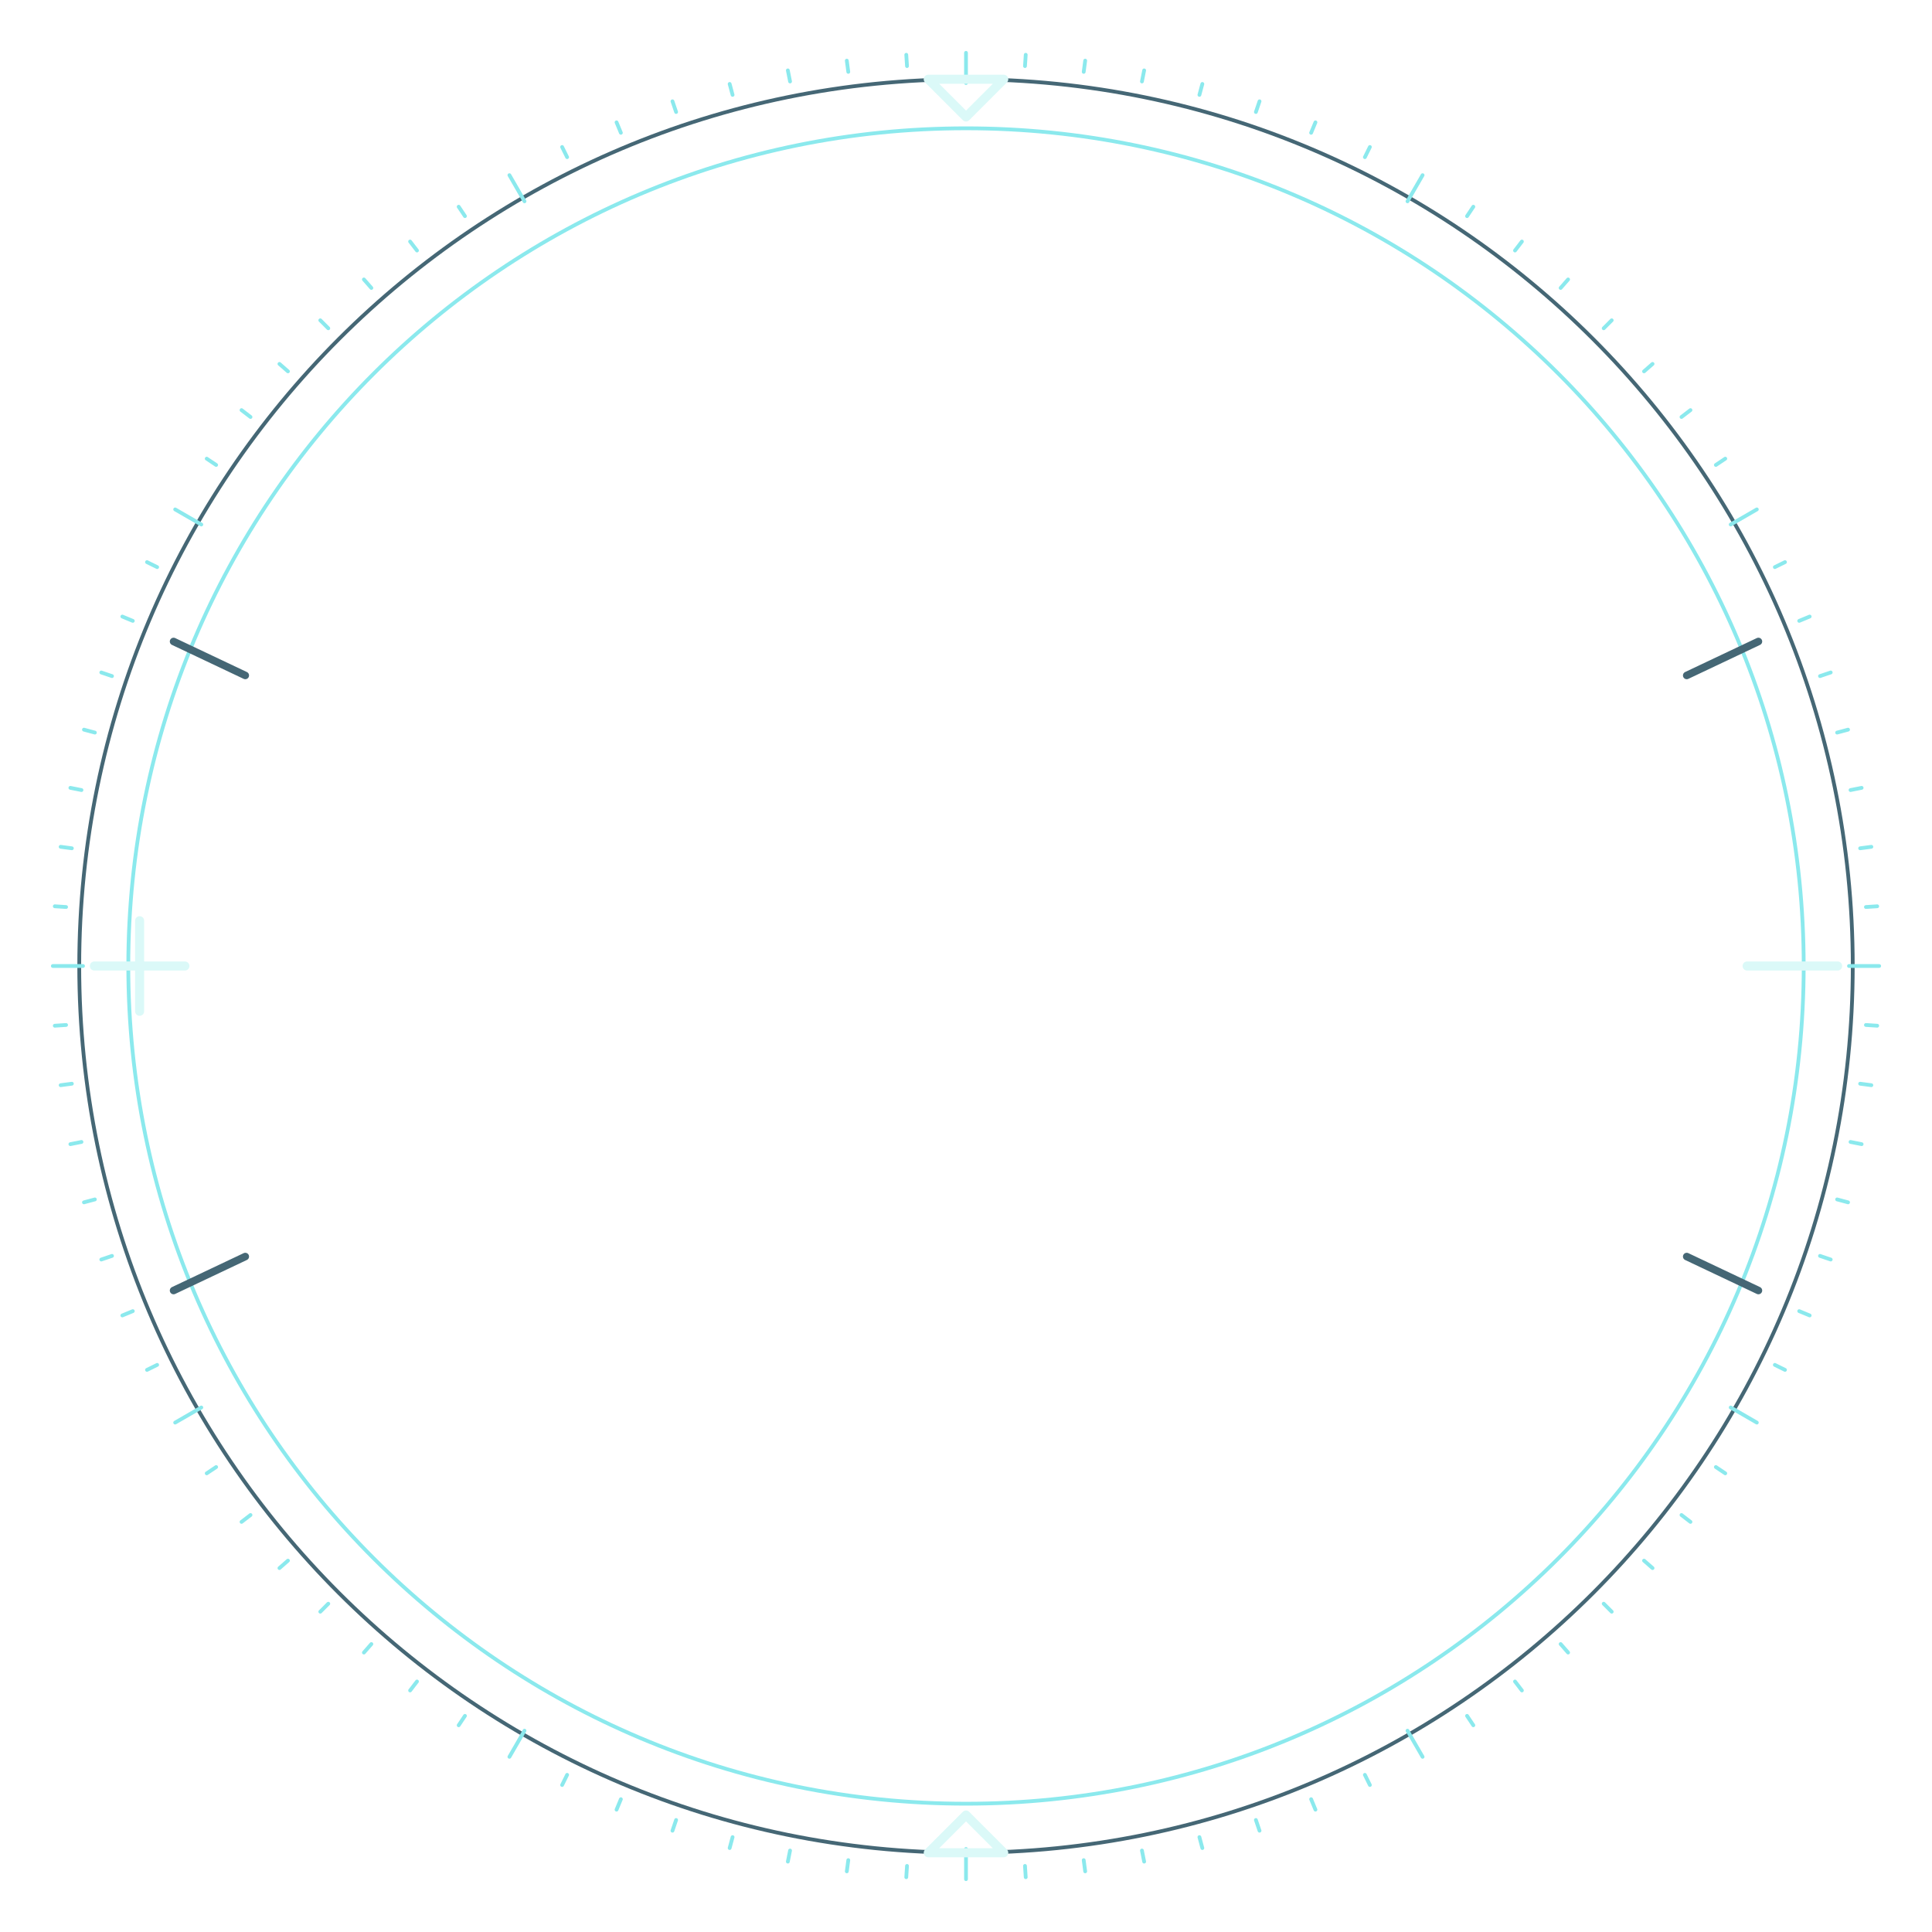
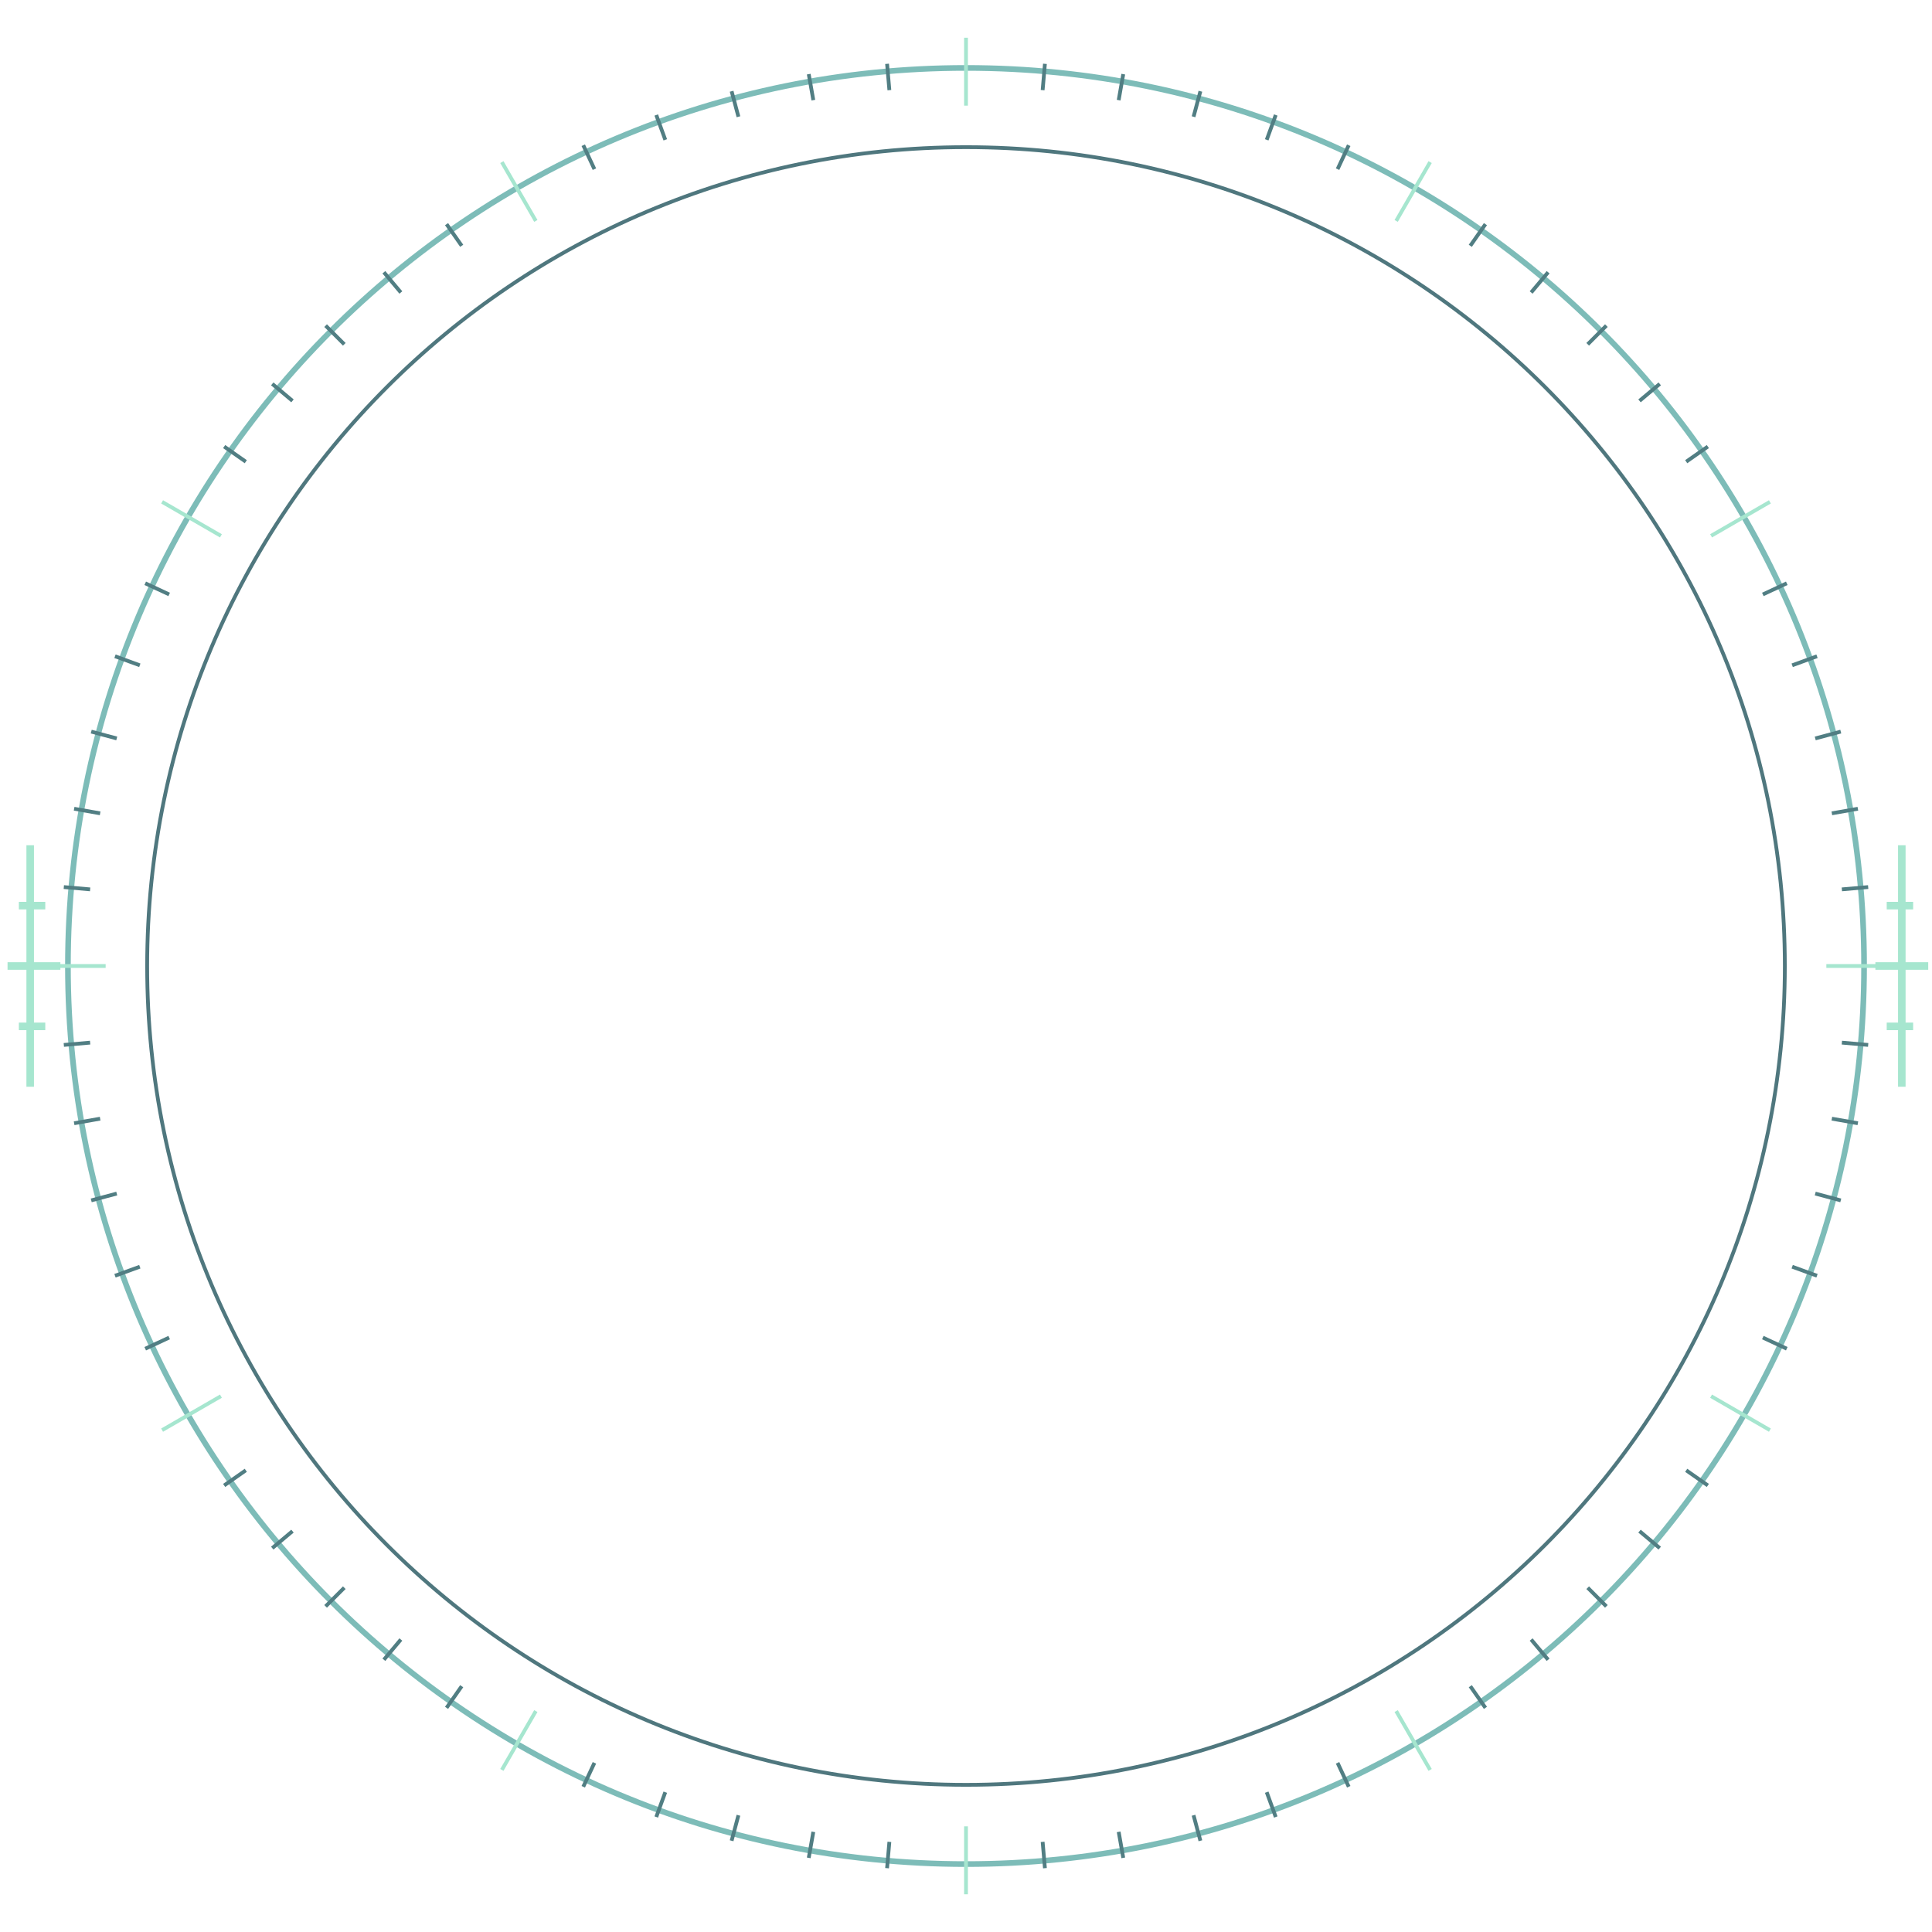
<svg xmlns="http://www.w3.org/2000/svg" width="512" height="512" viewBox="0 0 512 512">
-   <circle cx="256" cy="256" r="235" fill="none" stroke="#456775" stroke-width="1" />
-   <circle cx="256" cy="256" r="222" fill="none" stroke="#8be9ed" stroke-width="1" />
-   <path d="M498 256l-8 0" fill="none" stroke="#8be9ed" stroke-width="1" stroke-linecap="round" stroke-linejoin="round" />
-   <path d="M497.482 271.828l-2.994 -0.196" fill="none" stroke="#8be9ed" stroke-width="1" stroke-linecap="round" stroke-linejoin="round" />
-   <path d="M495.93 287.587l-2.974 -0.392" fill="none" stroke="#8be9ed" stroke-width="1" stroke-linecap="round" stroke-linejoin="round" />
-   <path d="M493.35 303.212l-2.942 -0.585" fill="none" stroke="#8be9ed" stroke-width="1" stroke-linecap="round" stroke-linejoin="round" />
-   <path d="M489.754 318.634l-2.898 -0.776" fill="none" stroke="#8be9ed" stroke-width="1" stroke-linecap="round" stroke-linejoin="round" />
-   <path d="M485.157 333.788l-2.841 -0.964" fill="none" stroke="#8be9ed" stroke-width="1" stroke-linecap="round" stroke-linejoin="round" />
-   <path d="M479.579 348.609l-2.772 -1.148" fill="none" stroke="#8be9ed" stroke-width="1" stroke-linecap="round" stroke-linejoin="round" />
-   <path d="M473.043 363.034l-2.691 -1.327" fill="none" stroke="#8be9ed" stroke-width="1" stroke-linecap="round" stroke-linejoin="round" />
-   <path d="M465.578 377l-6.928 -4" fill="none" stroke="#8be9ed" stroke-width="1" stroke-linecap="round" stroke-linejoin="round" />
-   <path d="M457.216 390.448l-2.494 -1.667" fill="none" stroke="#8be9ed" stroke-width="1" stroke-linecap="round" stroke-linejoin="round" />
-   <path d="M447.992 403.32l-2.38 -1.826" fill="none" stroke="#8be9ed" stroke-width="1" stroke-linecap="round" stroke-linejoin="round" />
-   <path d="M437.945 415.562l-2.256 -1.978" fill="none" stroke="#8be9ed" stroke-width="1" stroke-linecap="round" stroke-linejoin="round" />
-   <path d="M427.12 427.12l-2.121 -2.121" fill="none" stroke="#8be9ed" stroke-width="1" stroke-linecap="round" stroke-linejoin="round" />
-   <path d="M415.562 437.945l-1.978 -2.256" fill="none" stroke="#8be9ed" stroke-width="1" stroke-linecap="round" stroke-linejoin="round" />
-   <path d="M403.32 447.992l-1.826 -2.38" fill="none" stroke="#8be9ed" stroke-width="1" stroke-linecap="round" stroke-linejoin="round" />
-   <path d="M390.448 457.216l-1.667 -2.494" fill="none" stroke="#8be9ed" stroke-width="1" stroke-linecap="round" stroke-linejoin="round" />
-   <path d="M377 465.578l-4 -6.928" fill="none" stroke="#8be9ed" stroke-width="1" stroke-linecap="round" stroke-linejoin="round" />
-   <path d="M363.034 473.043l-1.327 -2.691" fill="none" stroke="#8be9ed" stroke-width="1" stroke-linecap="round" stroke-linejoin="round" />
-   <path d="M348.609 479.579l-1.148 -2.772" fill="none" stroke="#8be9ed" stroke-width="1" stroke-linecap="round" stroke-linejoin="round" />
-   <path d="M333.788 485.157l-0.964 -2.841" fill="none" stroke="#8be9ed" stroke-width="1" stroke-linecap="round" stroke-linejoin="round" />
-   <path d="M318.634 489.754l-0.776 -2.898" fill="none" stroke="#8be9ed" stroke-width="1" stroke-linecap="round" stroke-linejoin="round" />
-   <path d="M303.212 493.35l-0.585 -2.942" fill="none" stroke="#8be9ed" stroke-width="1" stroke-linecap="round" stroke-linejoin="round" />
-   <path d="M287.587 495.93l-0.392 -2.974" fill="none" stroke="#8be9ed" stroke-width="1" stroke-linecap="round" stroke-linejoin="round" />
-   <path d="M271.828 497.482l-0.196 -2.994" fill="none" stroke="#8be9ed" stroke-width="1" stroke-linecap="round" stroke-linejoin="round" />
-   <path d="M256 498l-4.898587196589413e-16 -8" fill="none" stroke="#8be9ed" stroke-width="1" stroke-linecap="round" stroke-linejoin="round" />
-   <path d="M240.172 497.482l0.196 -2.994" fill="none" stroke="#8be9ed" stroke-width="1" stroke-linecap="round" stroke-linejoin="round" />
-   <path d="M224.413 495.93l0.392 -2.974" fill="none" stroke="#8be9ed" stroke-width="1" stroke-linecap="round" stroke-linejoin="round" />
-   <path d="M208.788 493.35l0.585 -2.942" fill="none" stroke="#8be9ed" stroke-width="1" stroke-linecap="round" stroke-linejoin="round" />
-   <path d="M193.366 489.754l0.776 -2.898" fill="none" stroke="#8be9ed" stroke-width="1" stroke-linecap="round" stroke-linejoin="round" />
-   <path d="M178.212 485.157l0.964 -2.841" fill="none" stroke="#8be9ed" stroke-width="1" stroke-linecap="round" stroke-linejoin="round" />
-   <path d="M163.391 479.579l1.148 -2.772" fill="none" stroke="#8be9ed" stroke-width="1" stroke-linecap="round" stroke-linejoin="round" />
-   <path d="M148.966 473.043l1.327 -2.691" fill="none" stroke="#8be9ed" stroke-width="1" stroke-linecap="round" stroke-linejoin="round" />
-   <path d="M135 465.578l4 -6.928" fill="none" stroke="#8be9ed" stroke-width="1" stroke-linecap="round" stroke-linejoin="round" />
-   <path d="M121.552 457.216l1.667 -2.494" fill="none" stroke="#8be9ed" stroke-width="1" stroke-linecap="round" stroke-linejoin="round" />
-   <path d="M108.68 447.992l1.826 -2.38" fill="none" stroke="#8be9ed" stroke-width="1" stroke-linecap="round" stroke-linejoin="round" />
-   <path d="M96.438 437.945l1.978 -2.256" fill="none" stroke="#8be9ed" stroke-width="1" stroke-linecap="round" stroke-linejoin="round" />
-   <path d="M84.88 427.12l2.121 -2.121" fill="none" stroke="#8be9ed" stroke-width="1" stroke-linecap="round" stroke-linejoin="round" />
-   <path d="M74.055 415.562l2.256 -1.978" fill="none" stroke="#8be9ed" stroke-width="1" stroke-linecap="round" stroke-linejoin="round" />
-   <path d="M64.008 403.32l2.38 -1.826" fill="none" stroke="#8be9ed" stroke-width="1" stroke-linecap="round" stroke-linejoin="round" />
-   <path d="M54.784 390.448l2.494 -1.667" fill="none" stroke="#8be9ed" stroke-width="1" stroke-linecap="round" stroke-linejoin="round" />
-   <path d="M46.422 377l6.928 -4" fill="none" stroke="#8be9ed" stroke-width="1" stroke-linecap="round" stroke-linejoin="round" />
-   <path d="M38.957 363.034l2.691 -1.327" fill="none" stroke="#8be9ed" stroke-width="1" stroke-linecap="round" stroke-linejoin="round" />
-   <path d="M32.421 348.609l2.772 -1.148" fill="none" stroke="#8be9ed" stroke-width="1" stroke-linecap="round" stroke-linejoin="round" />
-   <path d="M26.843 333.788l2.841 -0.964" fill="none" stroke="#8be9ed" stroke-width="1" stroke-linecap="round" stroke-linejoin="round" />
-   <path d="M22.246 318.634l2.898 -0.776" fill="none" stroke="#8be9ed" stroke-width="1" stroke-linecap="round" stroke-linejoin="round" />
-   <path d="M18.65 303.212l2.942 -0.585" fill="none" stroke="#8be9ed" stroke-width="1" stroke-linecap="round" stroke-linejoin="round" />
-   <path d="M16.07 287.587l2.974 -0.392" fill="none" stroke="#8be9ed" stroke-width="1" stroke-linecap="round" stroke-linejoin="round" />
-   <path d="M14.518 271.828l2.994 -0.196" fill="none" stroke="#8be9ed" stroke-width="1" stroke-linecap="round" stroke-linejoin="round" />
-   <path d="M14 256l8 -9.797174393178826e-16" fill="none" stroke="#8be9ed" stroke-width="1" stroke-linecap="round" stroke-linejoin="round" />
-   <path d="M14.518 240.172l2.994 0.196" fill="none" stroke="#8be9ed" stroke-width="1" stroke-linecap="round" stroke-linejoin="round" />
-   <path d="M16.07 224.413l2.974 0.392" fill="none" stroke="#8be9ed" stroke-width="1" stroke-linecap="round" stroke-linejoin="round" />
-   <path d="M18.65 208.788l2.942 0.585" fill="none" stroke="#8be9ed" stroke-width="1" stroke-linecap="round" stroke-linejoin="round" />
-   <path d="M22.246 193.366l2.898 0.776" fill="none" stroke="#8be9ed" stroke-width="1" stroke-linecap="round" stroke-linejoin="round" />
-   <path d="M26.843 178.212l2.841 0.964" fill="none" stroke="#8be9ed" stroke-width="1" stroke-linecap="round" stroke-linejoin="round" />
-   <path d="M32.421 163.391l2.772 1.148" fill="none" stroke="#8be9ed" stroke-width="1" stroke-linecap="round" stroke-linejoin="round" />
-   <path d="M38.957 148.966l2.691 1.327" fill="none" stroke="#8be9ed" stroke-width="1" stroke-linecap="round" stroke-linejoin="round" />
-   <path d="M46.422 135l6.928 4" fill="none" stroke="#8be9ed" stroke-width="1" stroke-linecap="round" stroke-linejoin="round" />
-   <path d="M54.784 121.552l2.494 1.667" fill="none" stroke="#8be9ed" stroke-width="1" stroke-linecap="round" stroke-linejoin="round" />
-   <path d="M64.008 108.68l2.38 1.826" fill="none" stroke="#8be9ed" stroke-width="1" stroke-linecap="round" stroke-linejoin="round" />
-   <path d="M74.055 96.438l2.256 1.978" fill="none" stroke="#8be9ed" stroke-width="1" stroke-linecap="round" stroke-linejoin="round" />
-   <path d="M84.88 84.88l2.121 2.121" fill="none" stroke="#8be9ed" stroke-width="1" stroke-linecap="round" stroke-linejoin="round" />
-   <path d="M96.438 74.055l1.978 2.256" fill="none" stroke="#8be9ed" stroke-width="1" stroke-linecap="round" stroke-linejoin="round" />
-   <path d="M108.68 64.008l1.826 2.38" fill="none" stroke="#8be9ed" stroke-width="1" stroke-linecap="round" stroke-linejoin="round" />
-   <path d="M121.552 54.784l1.667 2.494" fill="none" stroke="#8be9ed" stroke-width="1" stroke-linecap="round" stroke-linejoin="round" />
-   <path d="M135 46.422l4 6.928" fill="none" stroke="#8be9ed" stroke-width="1" stroke-linecap="round" stroke-linejoin="round" />
-   <path d="M148.966 38.957l1.327 2.691" fill="none" stroke="#8be9ed" stroke-width="1" stroke-linecap="round" stroke-linejoin="round" />
-   <path d="M163.391 32.421l1.148 2.772" fill="none" stroke="#8be9ed" stroke-width="1" stroke-linecap="round" stroke-linejoin="round" />
-   <path d="M178.212 26.843l0.964 2.841" fill="none" stroke="#8be9ed" stroke-width="1" stroke-linecap="round" stroke-linejoin="round" />
-   <path d="M193.366 22.246l0.776 2.898" fill="none" stroke="#8be9ed" stroke-width="1" stroke-linecap="round" stroke-linejoin="round" />
-   <path d="M208.788 18.65l0.585 2.942" fill="none" stroke="#8be9ed" stroke-width="1" stroke-linecap="round" stroke-linejoin="round" />
-   <path d="M224.413 16.07l0.392 2.974" fill="none" stroke="#8be9ed" stroke-width="1" stroke-linecap="round" stroke-linejoin="round" />
-   <path d="M240.172 14.518l0.196 2.994" fill="none" stroke="#8be9ed" stroke-width="1" stroke-linecap="round" stroke-linejoin="round" />
-   <path d="M256 14l1.4695761589768238e-15 8" fill="none" stroke="#8be9ed" stroke-width="1" stroke-linecap="round" stroke-linejoin="round" />
-   <path d="M271.828 14.518l-0.196 2.994" fill="none" stroke="#8be9ed" stroke-width="1" stroke-linecap="round" stroke-linejoin="round" />
-   <path d="M287.587 16.07l-0.392 2.974" fill="none" stroke="#8be9ed" stroke-width="1" stroke-linecap="round" stroke-linejoin="round" />
-   <path d="M303.212 18.65l-0.585 2.942" fill="none" stroke="#8be9ed" stroke-width="1" stroke-linecap="round" stroke-linejoin="round" />
-   <path d="M318.634 22.246l-0.776 2.898" fill="none" stroke="#8be9ed" stroke-width="1" stroke-linecap="round" stroke-linejoin="round" />
-   <path d="M333.788 26.843l-0.964 2.841" fill="none" stroke="#8be9ed" stroke-width="1" stroke-linecap="round" stroke-linejoin="round" />
-   <path d="M348.609 32.421l-1.148 2.772" fill="none" stroke="#8be9ed" stroke-width="1" stroke-linecap="round" stroke-linejoin="round" />
-   <path d="M363.034 38.957l-1.327 2.691" fill="none" stroke="#8be9ed" stroke-width="1" stroke-linecap="round" stroke-linejoin="round" />
-   <path d="M377 46.422l-4 6.928" fill="none" stroke="#8be9ed" stroke-width="1" stroke-linecap="round" stroke-linejoin="round" />
-   <path d="M390.448 54.784l-1.667 2.494" fill="none" stroke="#8be9ed" stroke-width="1" stroke-linecap="round" stroke-linejoin="round" />
-   <path d="M403.32 64.008l-1.826 2.38" fill="none" stroke="#8be9ed" stroke-width="1" stroke-linecap="round" stroke-linejoin="round" />
-   <path d="M415.562 74.055l-1.978 2.256" fill="none" stroke="#8be9ed" stroke-width="1" stroke-linecap="round" stroke-linejoin="round" />
-   <path d="M427.12 84.88l-2.121 2.121" fill="none" stroke="#8be9ed" stroke-width="1" stroke-linecap="round" stroke-linejoin="round" />
-   <path d="M437.945 96.438l-2.256 1.978" fill="none" stroke="#8be9ed" stroke-width="1" stroke-linecap="round" stroke-linejoin="round" />
-   <path d="M447.992 108.68l-2.38 1.826" fill="none" stroke="#8be9ed" stroke-width="1" stroke-linecap="round" stroke-linejoin="round" />
-   <path d="M457.216 121.552l-2.494 1.667" fill="none" stroke="#8be9ed" stroke-width="1" stroke-linecap="round" stroke-linejoin="round" />
-   <path d="M465.578 135l-6.928 4" fill="none" stroke="#8be9ed" stroke-width="1" stroke-linecap="round" stroke-linejoin="round" />
-   <path d="M473.043 148.966l-2.691 1.327" fill="none" stroke="#8be9ed" stroke-width="1" stroke-linecap="round" stroke-linejoin="round" />
-   <path d="M479.579 163.391l-2.772 1.148" fill="none" stroke="#8be9ed" stroke-width="1" stroke-linecap="round" stroke-linejoin="round" />
-   <path d="M485.157 178.212l-2.841 0.964" fill="none" stroke="#8be9ed" stroke-width="1" stroke-linecap="round" stroke-linejoin="round" />
-   <path d="M489.754 193.366l-2.898 0.776" fill="none" stroke="#8be9ed" stroke-width="1" stroke-linecap="round" stroke-linejoin="round" />
-   <path d="M493.35 208.788l-2.942 0.585" fill="none" stroke="#8be9ed" stroke-width="1" stroke-linecap="round" stroke-linejoin="round" />
-   <path d="M495.93 224.413l-2.974 0.392" fill="none" stroke="#8be9ed" stroke-width="1" stroke-linecap="round" stroke-linejoin="round" />
-   <path d="M497.482 240.172l-2.994 0.196" fill="none" stroke="#8be9ed" stroke-width="1" stroke-linecap="round" stroke-linejoin="round" />
-   <path d="M25 256h24m-12-12v24m426-12h24M246 21h20l-10 10zm0 470h20l-10-10z" fill="none" stroke="#dbf9f8" stroke-width="2.4" stroke-linecap="round" stroke-linejoin="round" />
-   <path d="M46 170l19 9m382 0 19-9M46 342l19-9m382 0 19 9" fill="none" stroke="#456775" stroke-width="2" stroke-linecap="round" stroke-linejoin="round" />
+   <circle cx="256" cy="256" r="217" fill="none" stroke="#4f777e" />
+   <circle cx="256" cy="256" r="238" fill="none" stroke="#7dbcb8" stroke-width="1.5" />
+   <path d="M256 10v18" stroke="#a6e6cf" transform="rotate(0 256 256)" />
+   <path d="M256 16v7" stroke="#517e83" transform="rotate(5 256 256)" />
+   <path d="M256 16v7" stroke="#517e83" transform="rotate(10 256 256)" />
+   <path d="M256 16v7" stroke="#517e83" transform="rotate(15 256 256)" />
+   <path d="M256 16v7" stroke="#517e83" transform="rotate(20 256 256)" />
+   <path d="M256 16v7" stroke="#517e83" transform="rotate(25 256 256)" />
+   <path d="M256 10v18" stroke="#a6e6cf" transform="rotate(30 256 256)" />
+   <path d="M256 16v7" stroke="#517e83" transform="rotate(35 256 256)" />
+   <path d="M256 16v7" stroke="#517e83" transform="rotate(40 256 256)" />
+   <path d="M256 16v7" stroke="#517e83" transform="rotate(45 256 256)" />
+   <path d="M256 16v7" stroke="#517e83" transform="rotate(50 256 256)" />
+   <path d="M256 16v7" stroke="#517e83" transform="rotate(55 256 256)" />
+   <path d="M256 10v18" stroke="#a6e6cf" transform="rotate(60 256 256)" />
+   <path d="M256 16v7" stroke="#517e83" transform="rotate(65 256 256)" />
+   <path d="M256 16v7" stroke="#517e83" transform="rotate(70 256 256)" />
+   <path d="M256 16v7" stroke="#517e83" transform="rotate(75 256 256)" />
+   <path d="M256 16v7" stroke="#517e83" transform="rotate(80 256 256)" />
+   <path d="M256 16v7" stroke="#517e83" transform="rotate(85 256 256)" />
+   <path d="M256 10v18" stroke="#a6e6cf" transform="rotate(90 256 256)" />
+   <path d="M256 16v7" stroke="#517e83" transform="rotate(95 256 256)" />
+   <path d="M256 16v7" stroke="#517e83" transform="rotate(100 256 256)" />
+   <path d="M256 16v7" stroke="#517e83" transform="rotate(105 256 256)" />
+   <path d="M256 16v7" stroke="#517e83" transform="rotate(110 256 256)" />
+   <path d="M256 16v7" stroke="#517e83" transform="rotate(115 256 256)" />
+   <path d="M256 10v18" stroke="#a6e6cf" transform="rotate(120 256 256)" />
+   <path d="M256 16v7" stroke="#517e83" transform="rotate(125 256 256)" />
+   <path d="M256 16v7" stroke="#517e83" transform="rotate(130 256 256)" />
+   <path d="M256 16v7" stroke="#517e83" transform="rotate(135 256 256)" />
+   <path d="M256 16v7" stroke="#517e83" transform="rotate(140 256 256)" />
+   <path d="M256 16v7" stroke="#517e83" transform="rotate(145 256 256)" />
+   <path d="M256 10v18" stroke="#a6e6cf" transform="rotate(150 256 256)" />
+   <path d="M256 16v7" stroke="#517e83" transform="rotate(155 256 256)" />
+   <path d="M256 16v7" stroke="#517e83" transform="rotate(160 256 256)" />
+   <path d="M256 16v7" stroke="#517e83" transform="rotate(165 256 256)" />
+   <path d="M256 16v7" stroke="#517e83" transform="rotate(170 256 256)" />
+   <path d="M256 16v7" stroke="#517e83" transform="rotate(175 256 256)" />
+   <path d="M256 10v18" stroke="#a6e6cf" transform="rotate(180 256 256)" />
+   <path d="M256 16v7" stroke="#517e83" transform="rotate(185 256 256)" />
+   <path d="M256 16v7" stroke="#517e83" transform="rotate(190 256 256)" />
+   <path d="M256 16v7" stroke="#517e83" transform="rotate(195 256 256)" />
+   <path d="M256 16v7" stroke="#517e83" transform="rotate(200 256 256)" />
+   <path d="M256 16v7" stroke="#517e83" transform="rotate(205 256 256)" />
+   <path d="M256 10v18" stroke="#a6e6cf" transform="rotate(210 256 256)" />
+   <path d="M256 16v7" stroke="#517e83" transform="rotate(215 256 256)" />
+   <path d="M256 16v7" stroke="#517e83" transform="rotate(220 256 256)" />
+   <path d="M256 16v7" stroke="#517e83" transform="rotate(225 256 256)" />
+   <path d="M256 16v7" stroke="#517e83" transform="rotate(230 256 256)" />
+   <path d="M256 16v7" stroke="#517e83" transform="rotate(235 256 256)" />
+   <path d="M256 10v18" stroke="#a6e6cf" transform="rotate(240 256 256)" />
+   <path d="M256 16v7" stroke="#517e83" transform="rotate(245 256 256)" />
+   <path d="M256 16v7" stroke="#517e83" transform="rotate(250 256 256)" />
+   <path d="M256 16v7" stroke="#517e83" transform="rotate(255 256 256)" />
+   <path d="M256 16v7" stroke="#517e83" transform="rotate(260 256 256)" />
+   <path d="M256 16v7" stroke="#517e83" transform="rotate(265 256 256)" />
+   <path d="M256 10v18" stroke="#a6e6cf" transform="rotate(270 256 256)" />
+   <path d="M256 16v7" stroke="#517e83" transform="rotate(275 256 256)" />
+   <path d="M256 16v7" stroke="#517e83" transform="rotate(280 256 256)" />
+   <path d="M256 16v7" stroke="#517e83" transform="rotate(285 256 256)" />
+   <path d="M256 16v7" stroke="#517e83" transform="rotate(290 256 256)" />
+   <path d="M256 16v7" stroke="#517e83" transform="rotate(295 256 256)" />
+   <path d="M256 10v18" stroke="#a6e6cf" transform="rotate(300 256 256)" />
+   <path d="M256 16v7" stroke="#517e83" transform="rotate(305 256 256)" />
+   <path d="M256 16v7" stroke="#517e83" transform="rotate(310 256 256)" />
+   <path d="M256 16v7" stroke="#517e83" transform="rotate(315 256 256)" />
+   <path d="M256 16v7" stroke="#517e83" transform="rotate(320 256 256)" />
+   <path d="M256 16v7" stroke="#517e83" transform="rotate(325 256 256)" />
+   <path d="M256 10v18" stroke="#a6e6cf" transform="rotate(330 256 256)" />
+   <path d="M256 16v7" stroke="#517e83" transform="rotate(335 256 256)" />
+   <path d="M256 16v7" stroke="#517e83" transform="rotate(340 256 256)" />
+   <path d="M256 16v7" stroke="#517e83" transform="rotate(345 256 256)" />
+   <path d="M256 16v7" stroke="#517e83" transform="rotate(350 256 256)" />
+   <path d="M256 16v7" stroke="#517e83" transform="rotate(355 256 256)" />
+   <path d="M8 224v64m496-64v64M5 240h7m-10 16h14m-11 16h7m488-32h7m-10 16h14m-11 16h7" stroke="#a6e6cf" fill="none" stroke-width="2" />
</svg>
